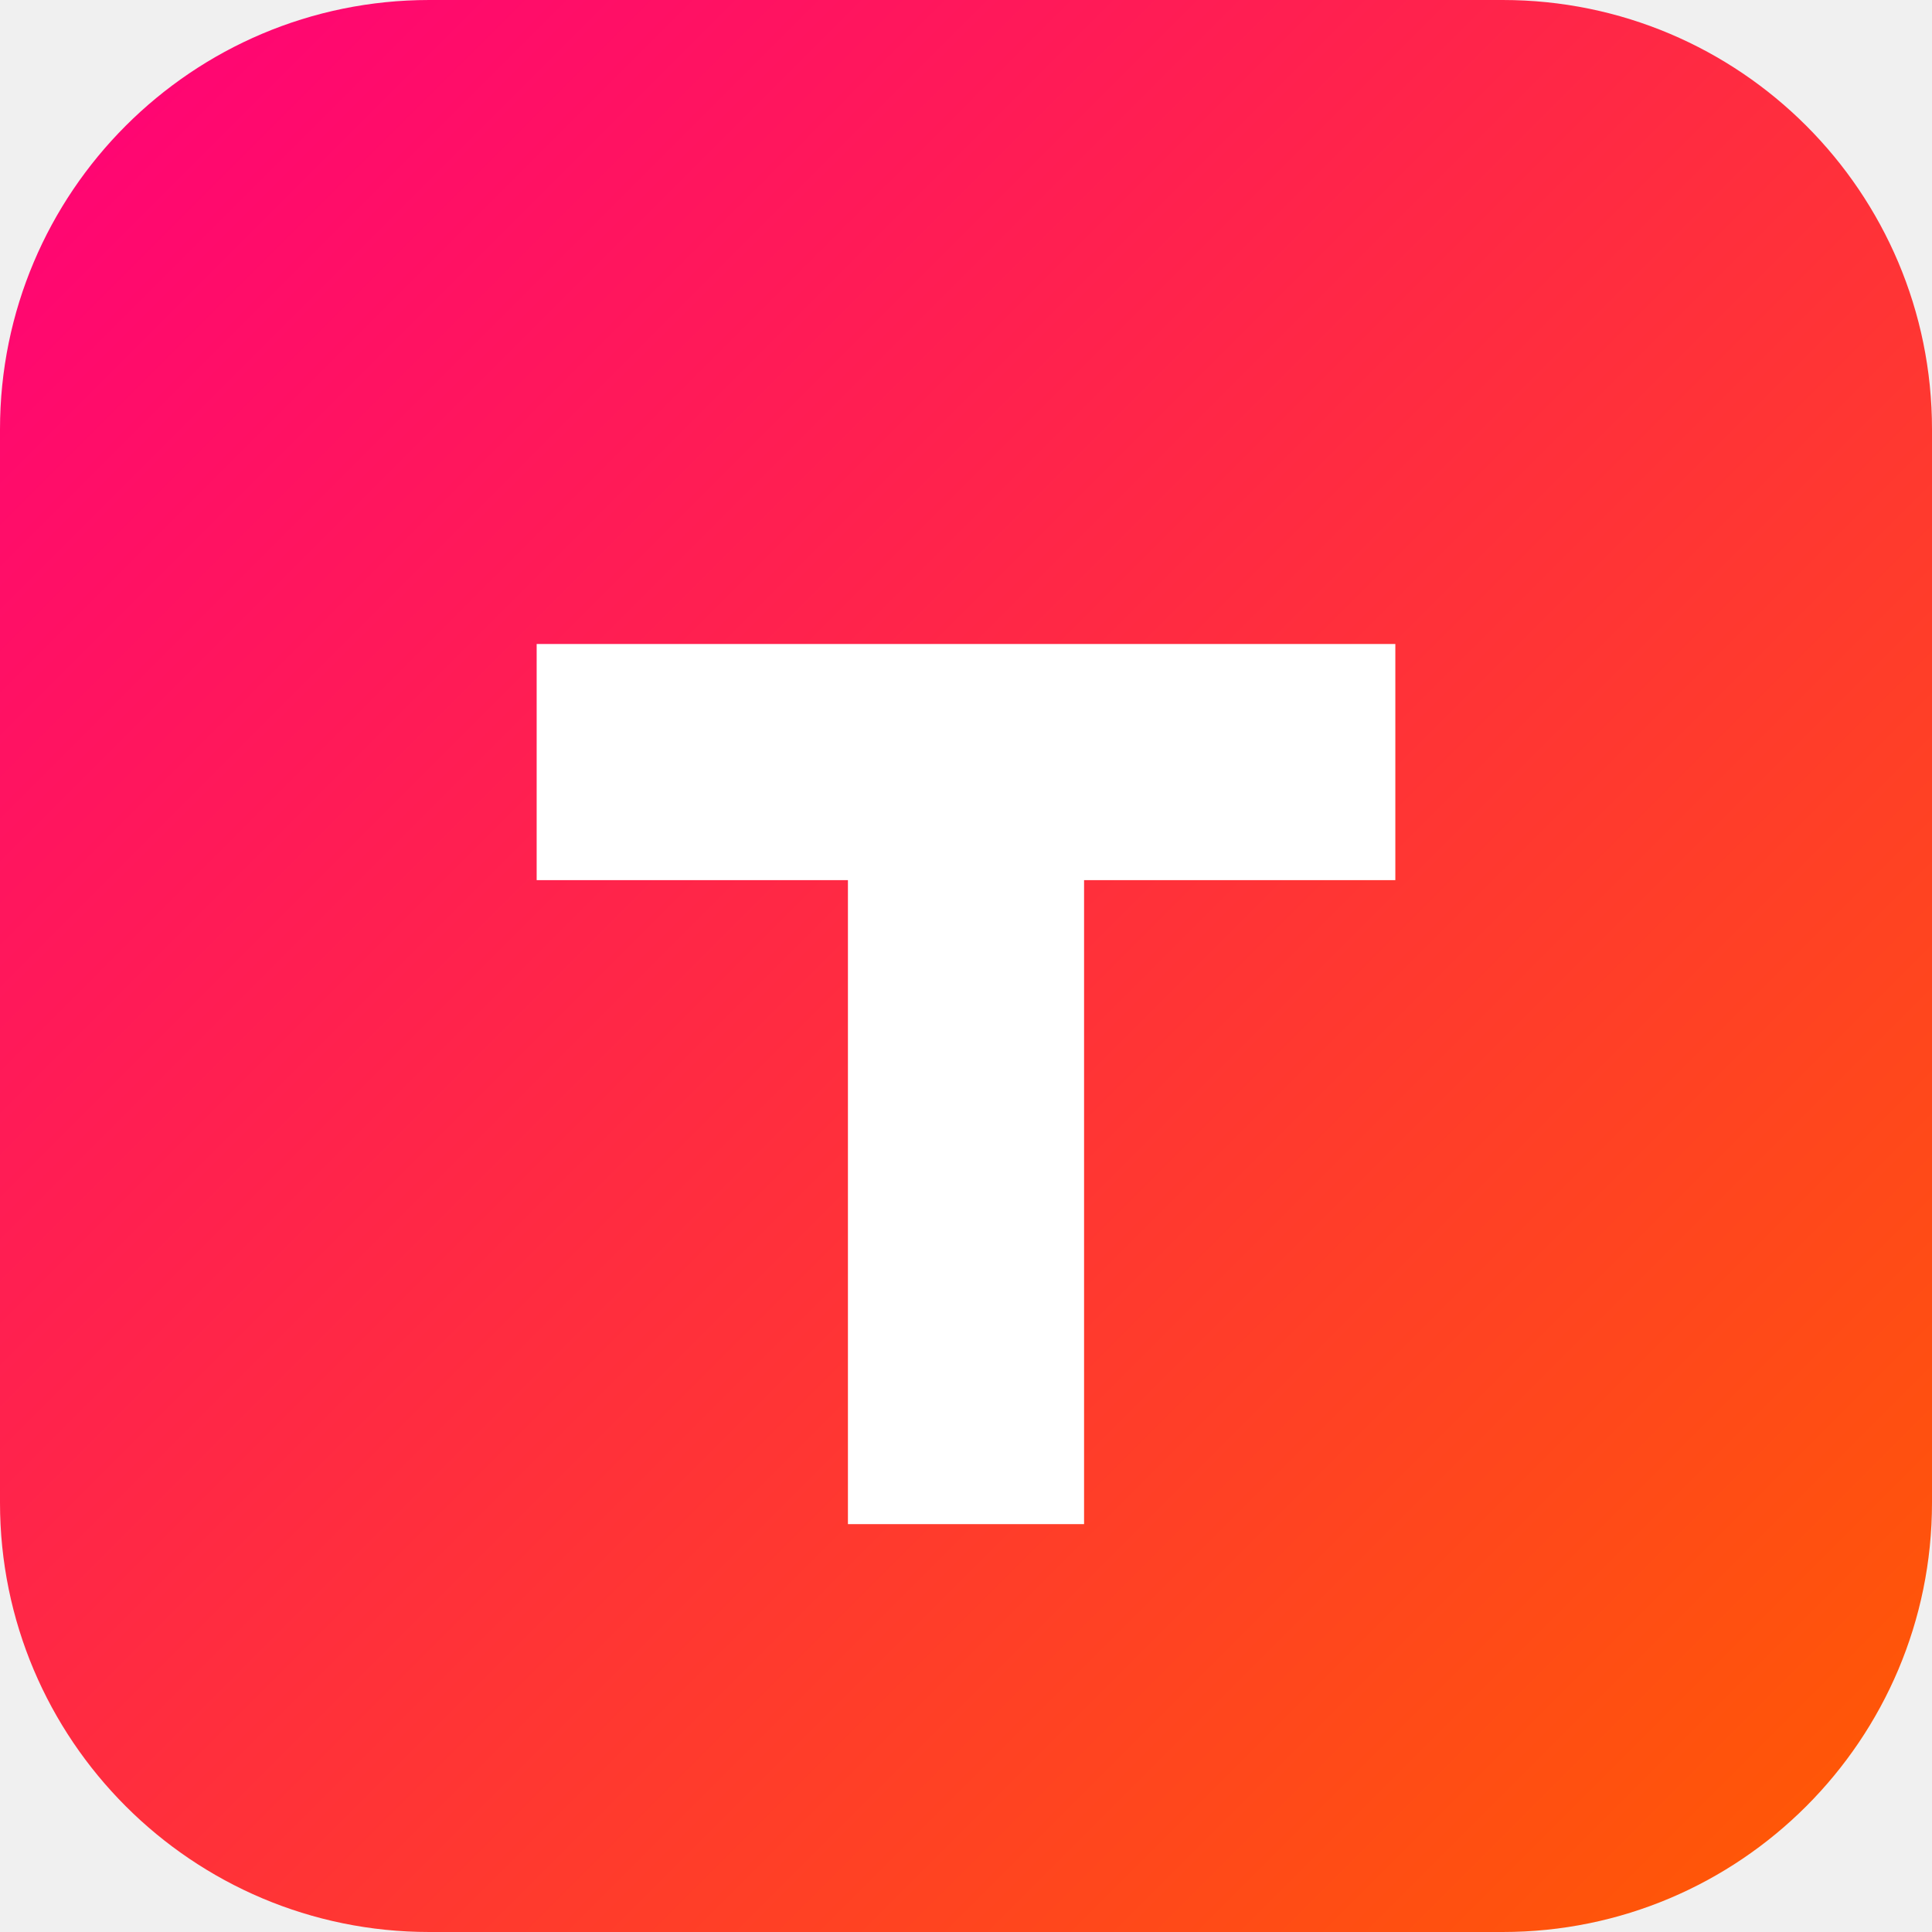
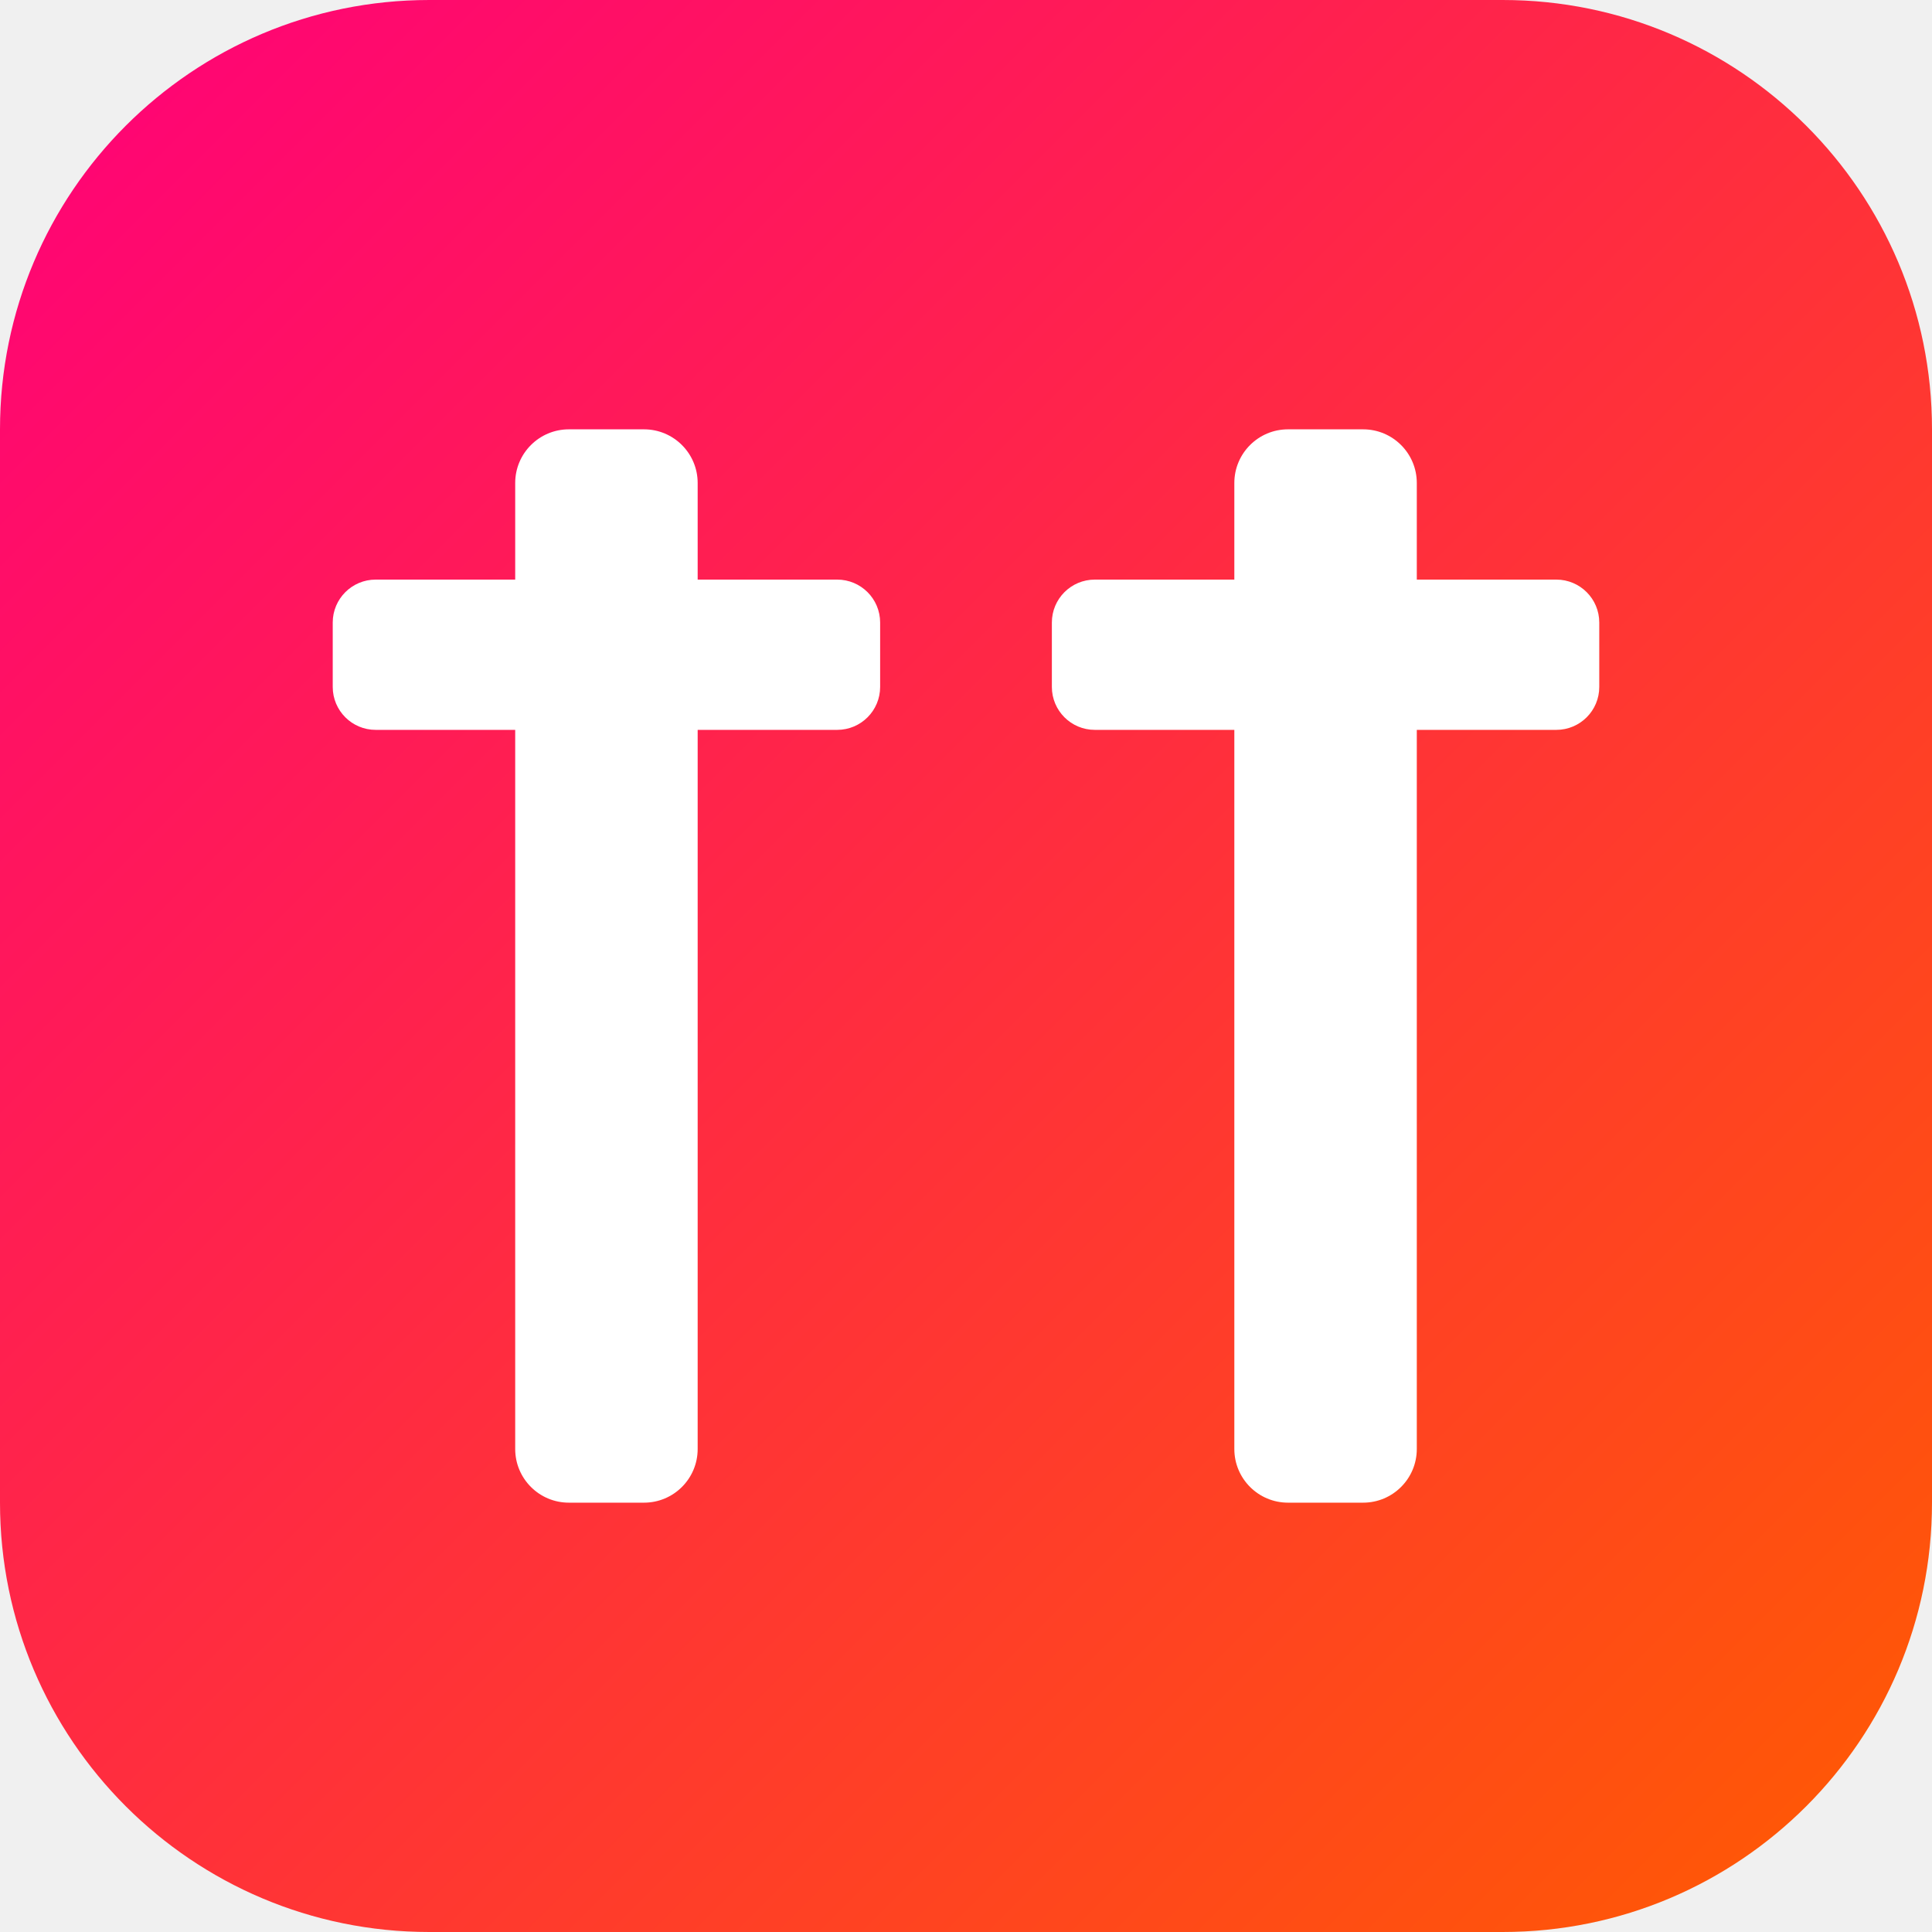
<svg xmlns="http://www.w3.org/2000/svg" viewBox="0 0 180 180">
  <defs>
    <linearGradient id="g" x1="0" y1="0" x2="180" y2="180" gradientUnits="userSpaceOnUse">
      <stop offset="0" stop-color="#FF007A" />
      <stop offset="1" stop-color="#FF5C00" />
    </linearGradient>
  </defs>
  <rect x="0" y="0" width="180" height="180" rx="40" fill="url(#g)" />
-   <path d="M50 60h80v22h-29v60h-22V82H50z" fill="#fff" />
+   <rect x="48" y="40" width="17" height="100" rx="5" fill="#fff" />
+   <rect x="31" y="54" width="51" height="14" rx="4" fill="#fff" />
+   <rect x="115" y="40" width="17" height="100" rx="5" fill="#fff" />
+   <rect x="98" y="54" width="51" height="14" rx="4" fill="#fff" />
</svg>
